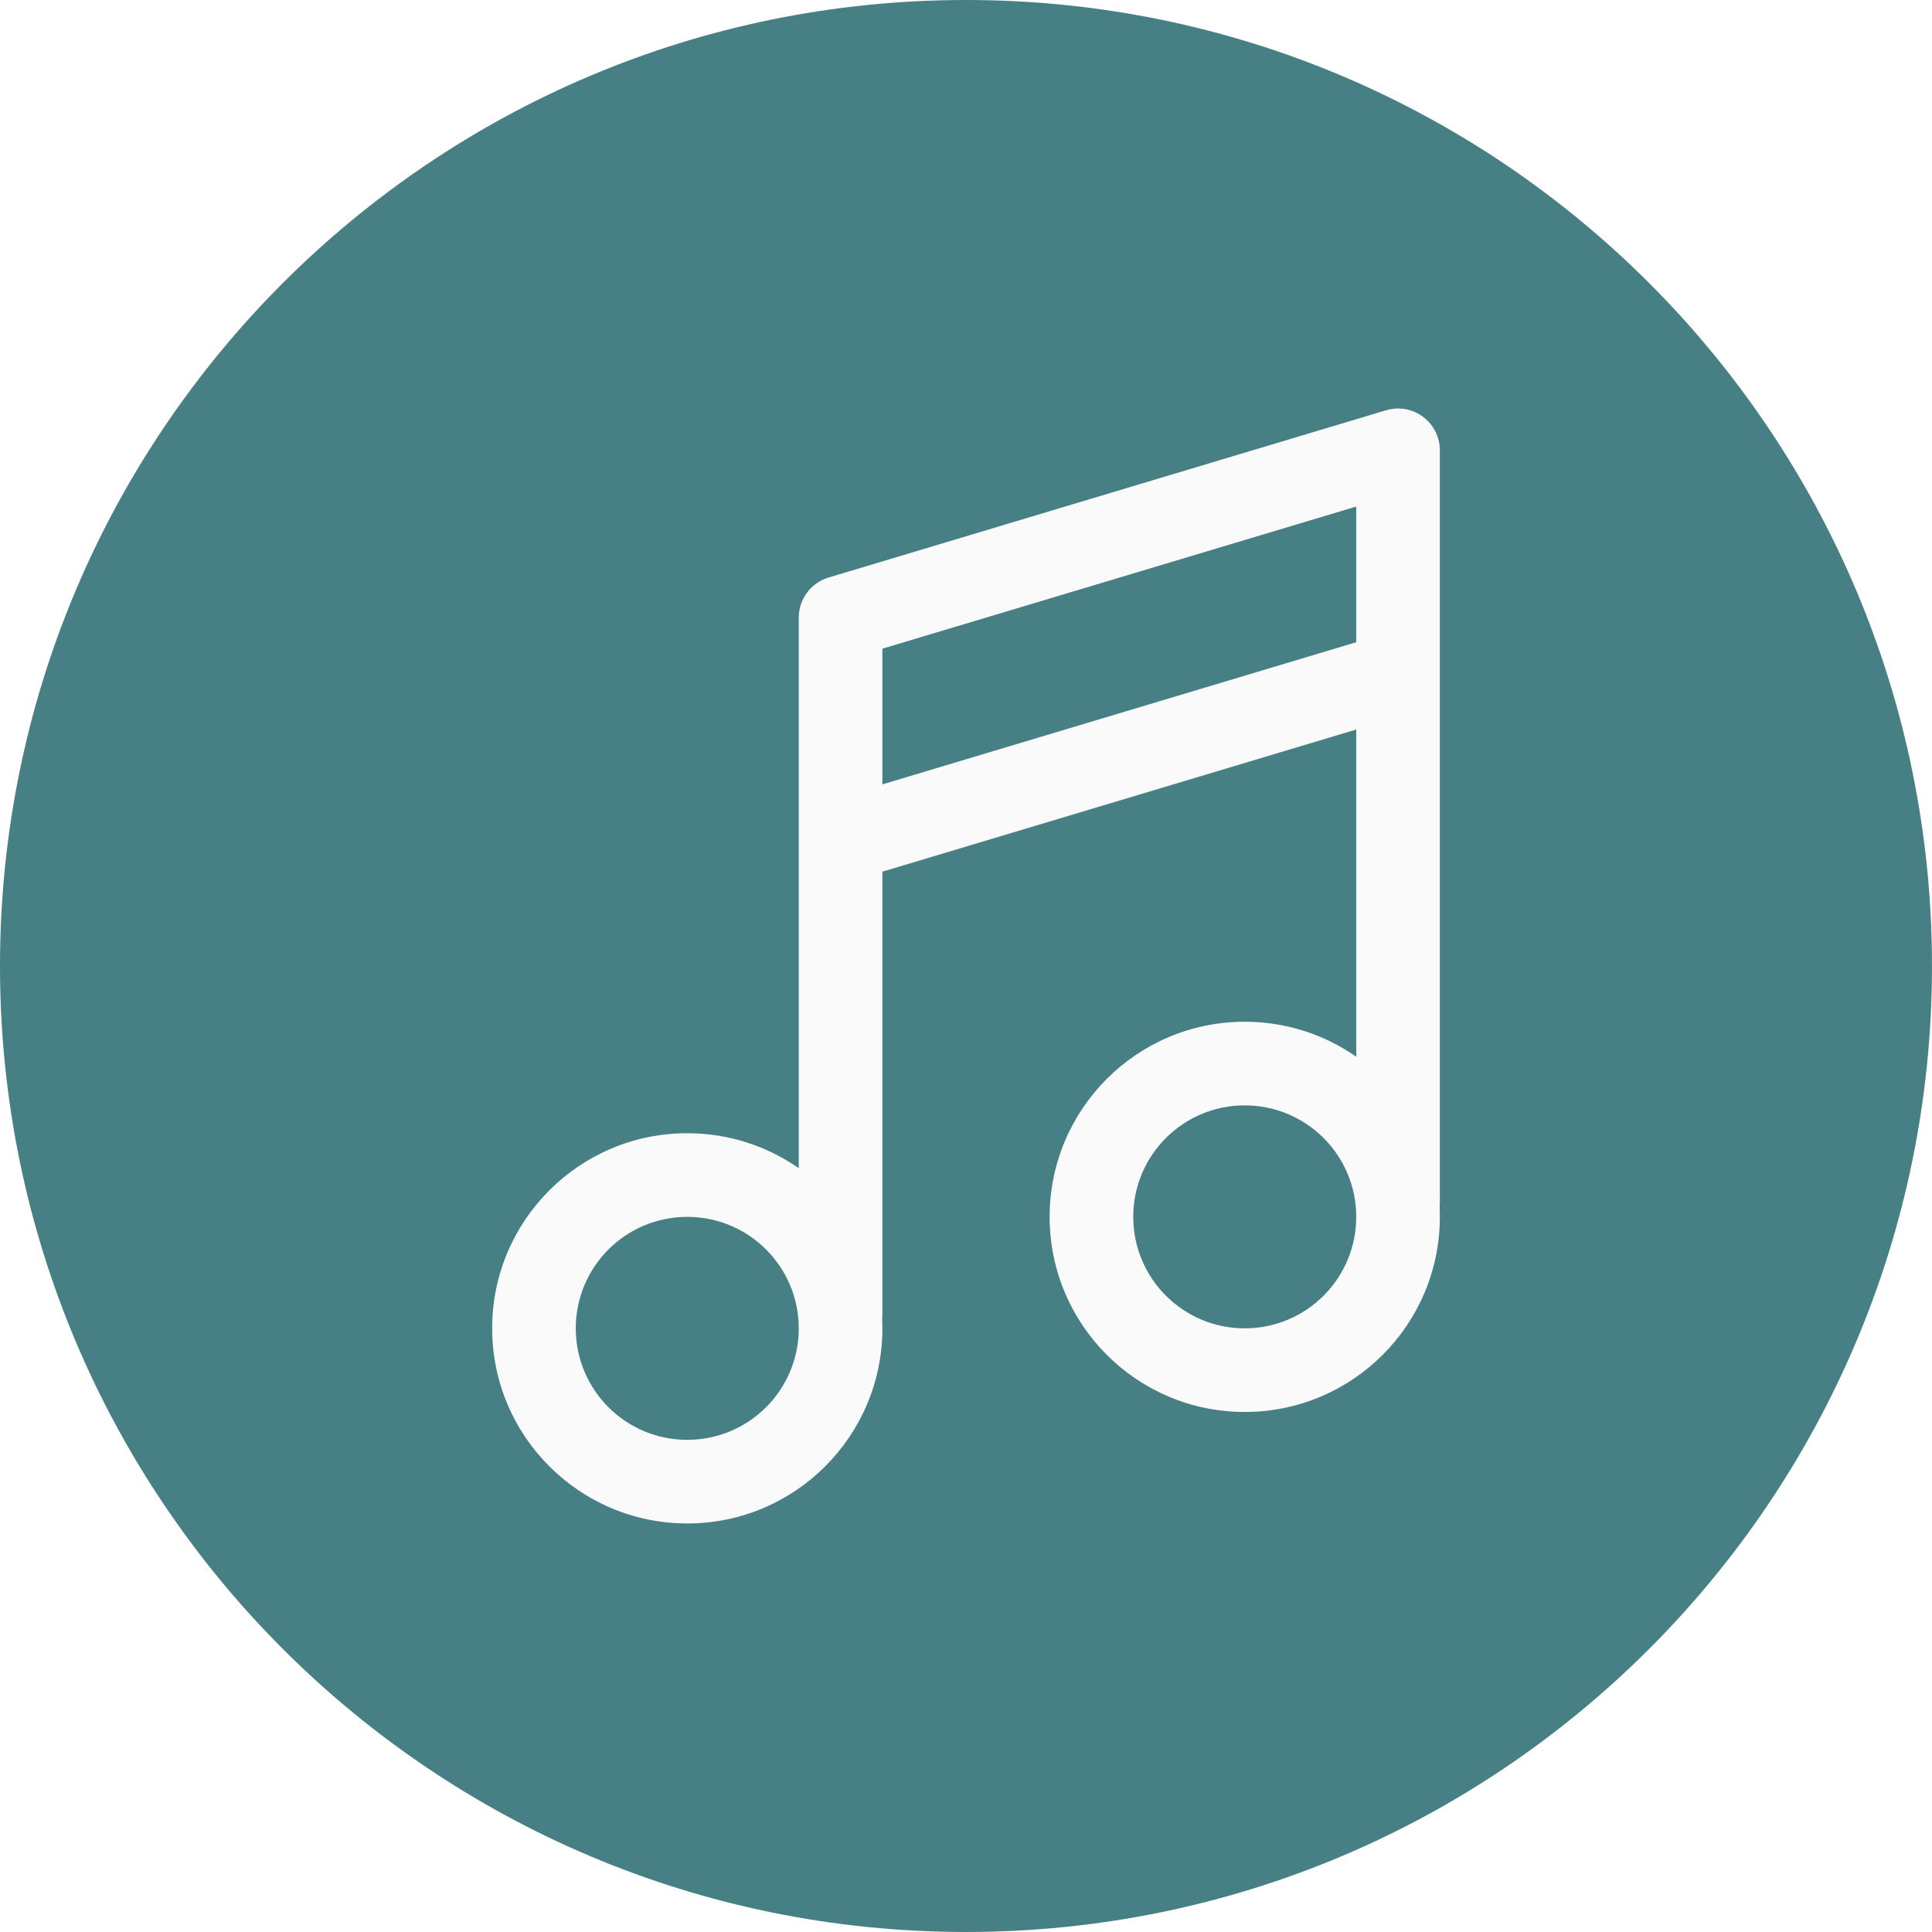
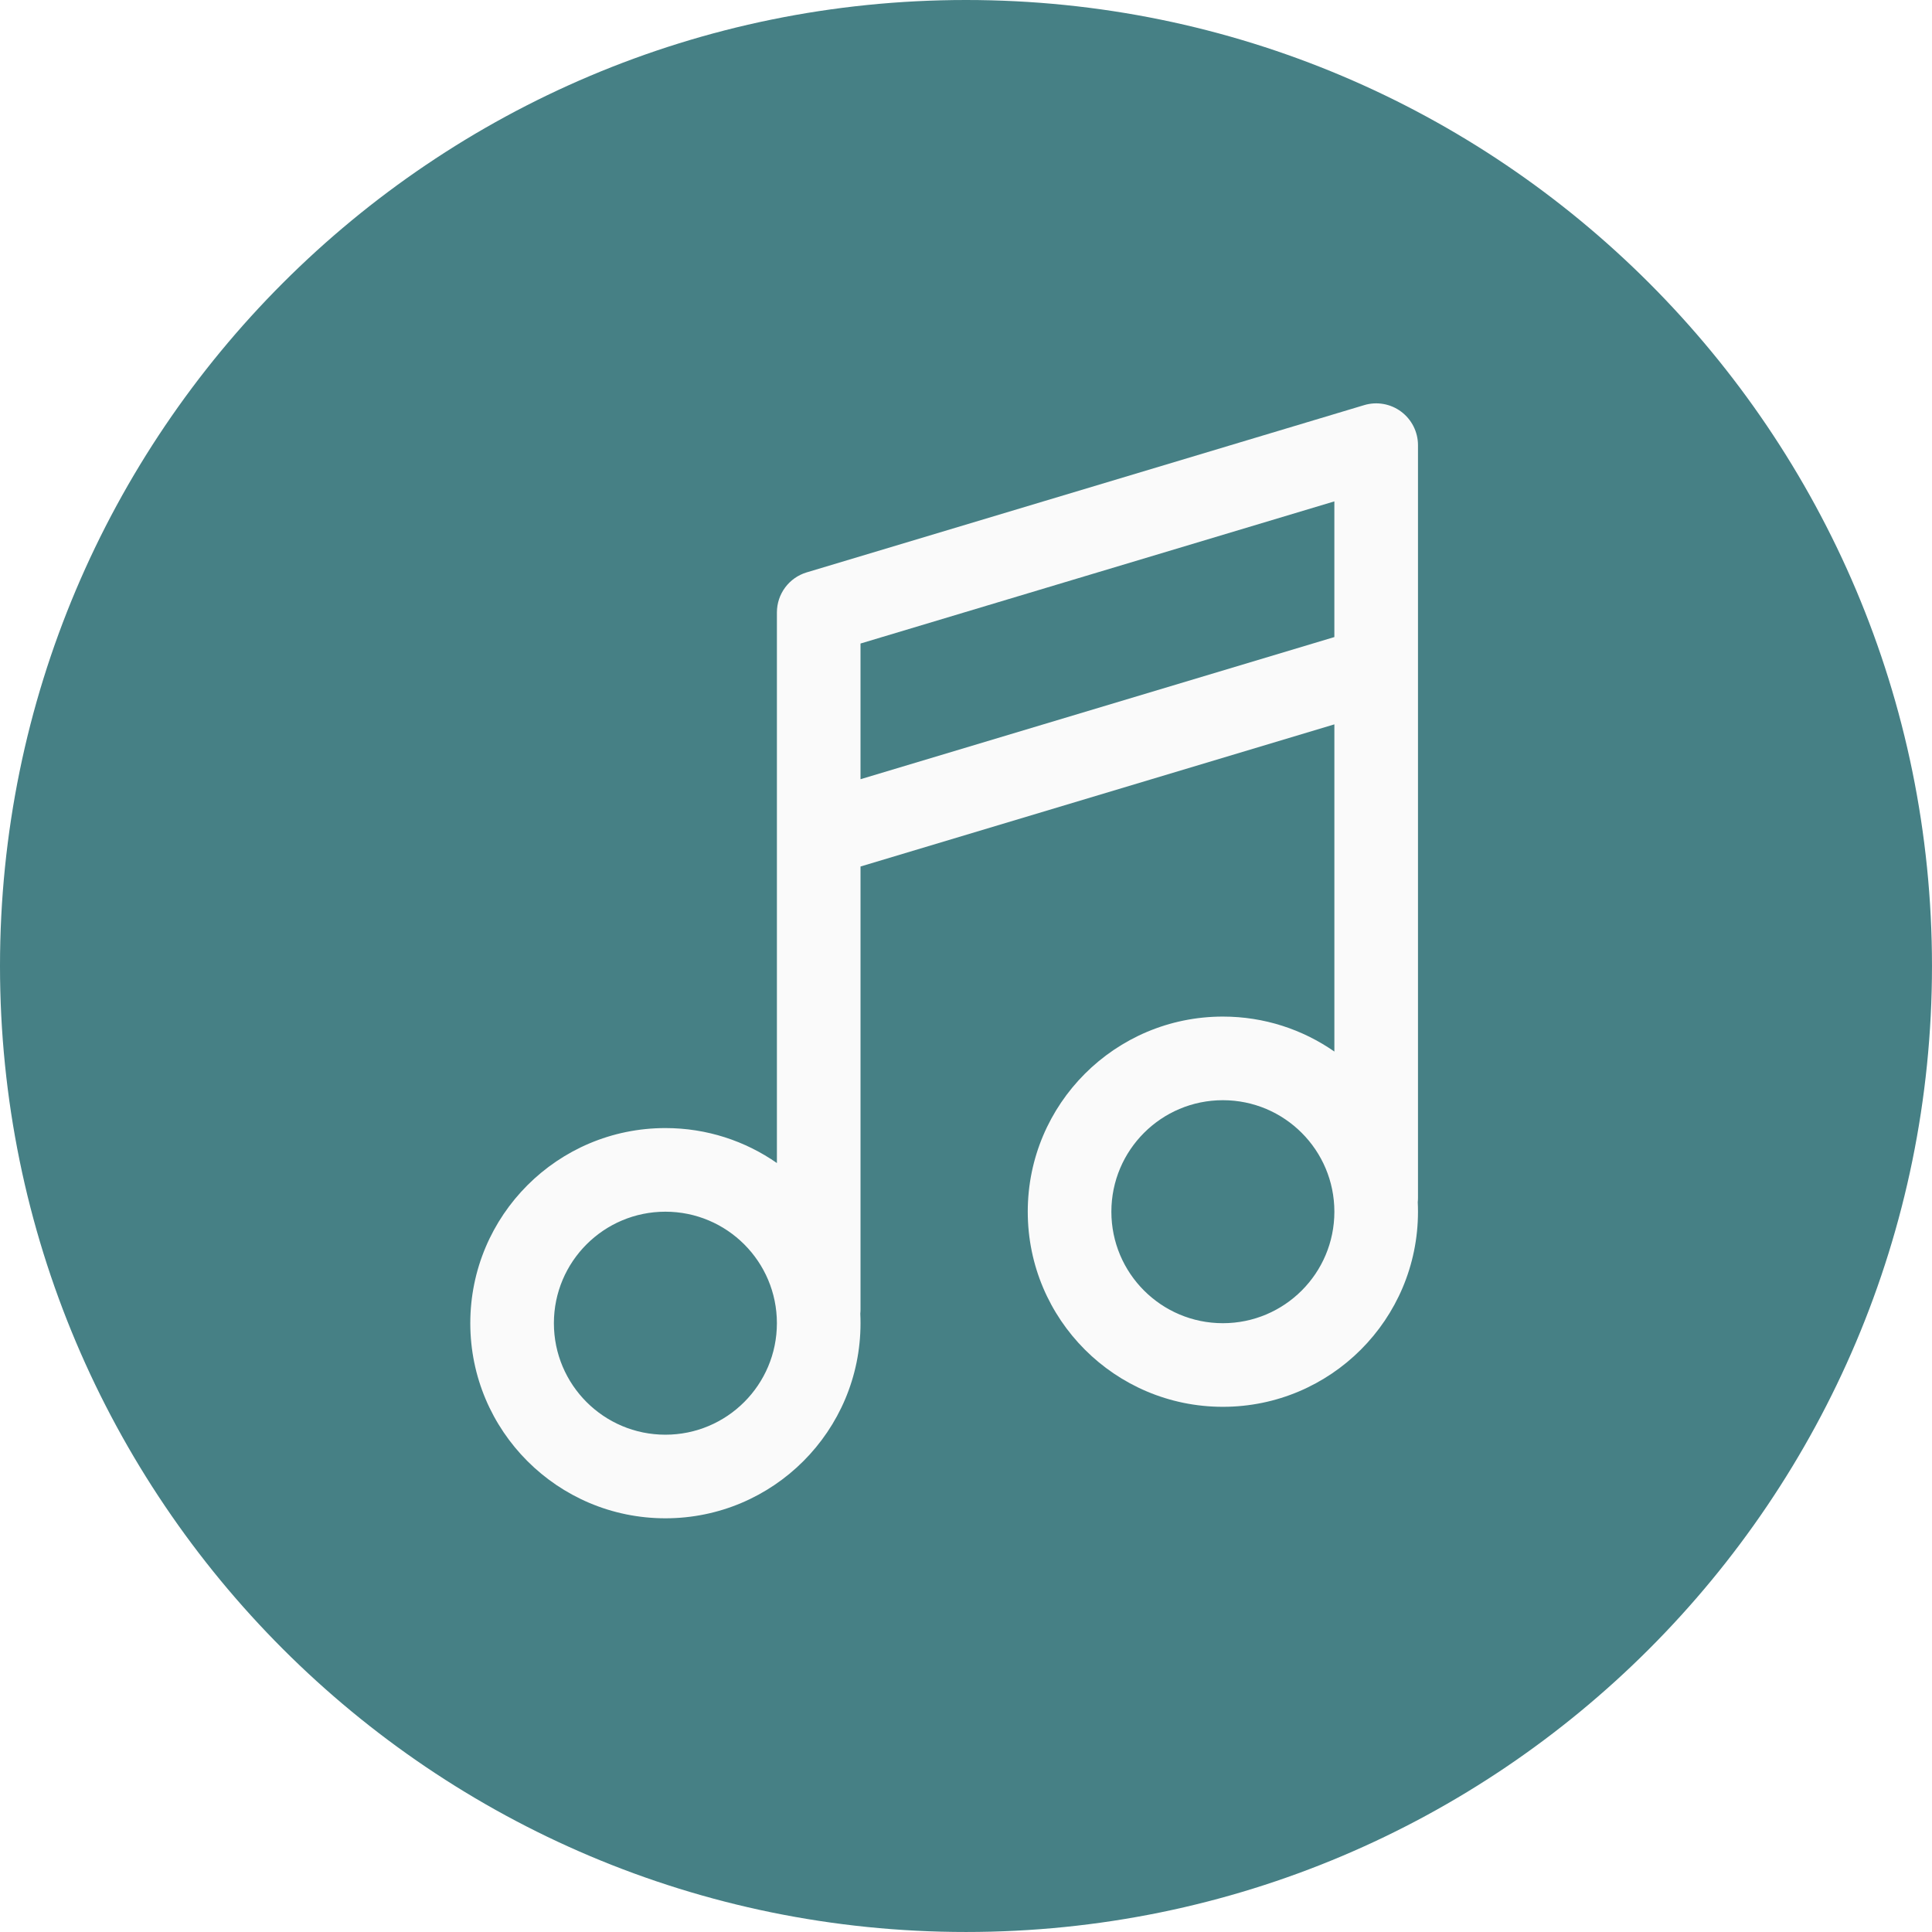
<svg xmlns="http://www.w3.org/2000/svg" width="512" height="512" viewBox="0 0 135.467 135.467" version="1.1" id="svg1">
  <defs id="defs1" />
  <g id="layer1">
    <circle style="fill:#468085;fill-opacity:1;stroke-width:0.165" id="path1" cx="67.733" cy="67.733" r="67.733" />
-     <path d="m 99.777,29.224 c 0.743,0.553 1.182,1.425 1.182,2.352 v 52.77 c 0,0.105 -0.005,0.207 -0.016,0.309 0.011,0.221 0.016,0.444 0.016,0.668 0,7.556 -6.125,13.681 -13.681,13.681 -7.556,0 -13.681,-6.125 -13.681,-13.681 0,-7.556 6.125,-13.681 13.681,-13.681 2.907,0 5.602,0.907 7.818,2.452 V 51.152 l -33.225,9.967 v 31.044 c 0,0.103 -0.005,0.207 -0.016,0.308 0.011,0.222 0.016,0.444 0.016,0.669 0,7.556 -6.125,13.681 -13.681,13.681 -7.556,0 -13.681,-6.125 -13.681,-13.681 0,-7.556 6.125,-13.681 13.681,-13.681 2.907,0 5.602,0.907 7.818,2.452 V 43.303 c 0,-1.295 0.849,-2.436 2.089,-2.808 l 39.089,-11.727 c 0.888,-0.266 1.849,-0.098 2.592,0.456 z M 61.87,54.998 95.095,45.031 V 35.517 L 61.87,45.484 Z M 48.189,85.323 c -4.318,0 -7.818,3.5 -7.818,7.818 0,4.318 3.5,7.818 7.818,7.818 4.318,0 7.818,-3.5 7.818,-7.818 0,-4.318 -3.5,-7.818 -7.818,-7.818 z m 31.271,0 c 0,4.318 3.5,7.818 7.818,7.818 4.318,0 7.818,-3.5 7.818,-7.818 0,-4.318 -3.5,-7.818 -7.818,-7.818 -4.318,0 -7.818,3.5 -7.818,7.818 z" fill="#212121" id="path1-1" style="fill:#fafafa;fill-opacity:1;stroke-width:3.909" />
+     <path transform="translate(-1.533224,-0.3616557)" d="m 99.777,29.224 c 0.743,0.553 1.182,1.425 1.182,2.352 v 52.77 c 0,0.105 -0.005,0.207 -0.016,0.309 0.011,0.221 0.016,0.444 0.016,0.668 0,7.556 -6.125,13.681 -13.681,13.681 -7.556,0 -13.681,-6.125 -13.681,-13.681 0,-7.556 6.125,-13.681 13.681,-13.681 2.907,0 5.602,0.907 7.818,2.452 V 51.152 l -33.225,9.967 v 31.044 c 0,0.103 -0.005,0.207 -0.016,0.308 0.011,0.222 0.016,0.444 0.016,0.669 0,7.556 -6.125,13.681 -13.681,13.681 -7.556,0 -13.681,-6.125 -13.681,-13.681 0,-7.556 6.125,-13.681 13.681,-13.681 2.907,0 5.602,0.907 7.818,2.452 V 43.303 c 0,-1.295 0.849,-2.436 2.089,-2.808 l 39.089,-11.727 c 0.888,-0.266 1.849,-0.098 2.592,0.456 z M 61.87,54.998 95.095,45.031 V 35.517 L 61.87,45.484 Z M 48.189,85.323 c -4.318,0 -7.818,3.5 -7.818,7.818 0,4.318 3.5,7.818 7.818,7.818 4.318,0 7.818,-3.5 7.818,-7.818 0,-4.318 -3.5,-7.818 -7.818,-7.818 z m 31.271,0 c 0,4.318 3.5,7.818 7.818,7.818 4.318,0 7.818,-3.5 7.818,-7.818 0,-4.318 -3.5,-7.818 -7.818,-7.818 -4.318,0 -7.818,3.5 -7.818,7.818 z" fill="#212121" id="path1-1" style="fill:#fafafa;fill-opacity:1;stroke-width:3.909" />
  </g>
</svg>
